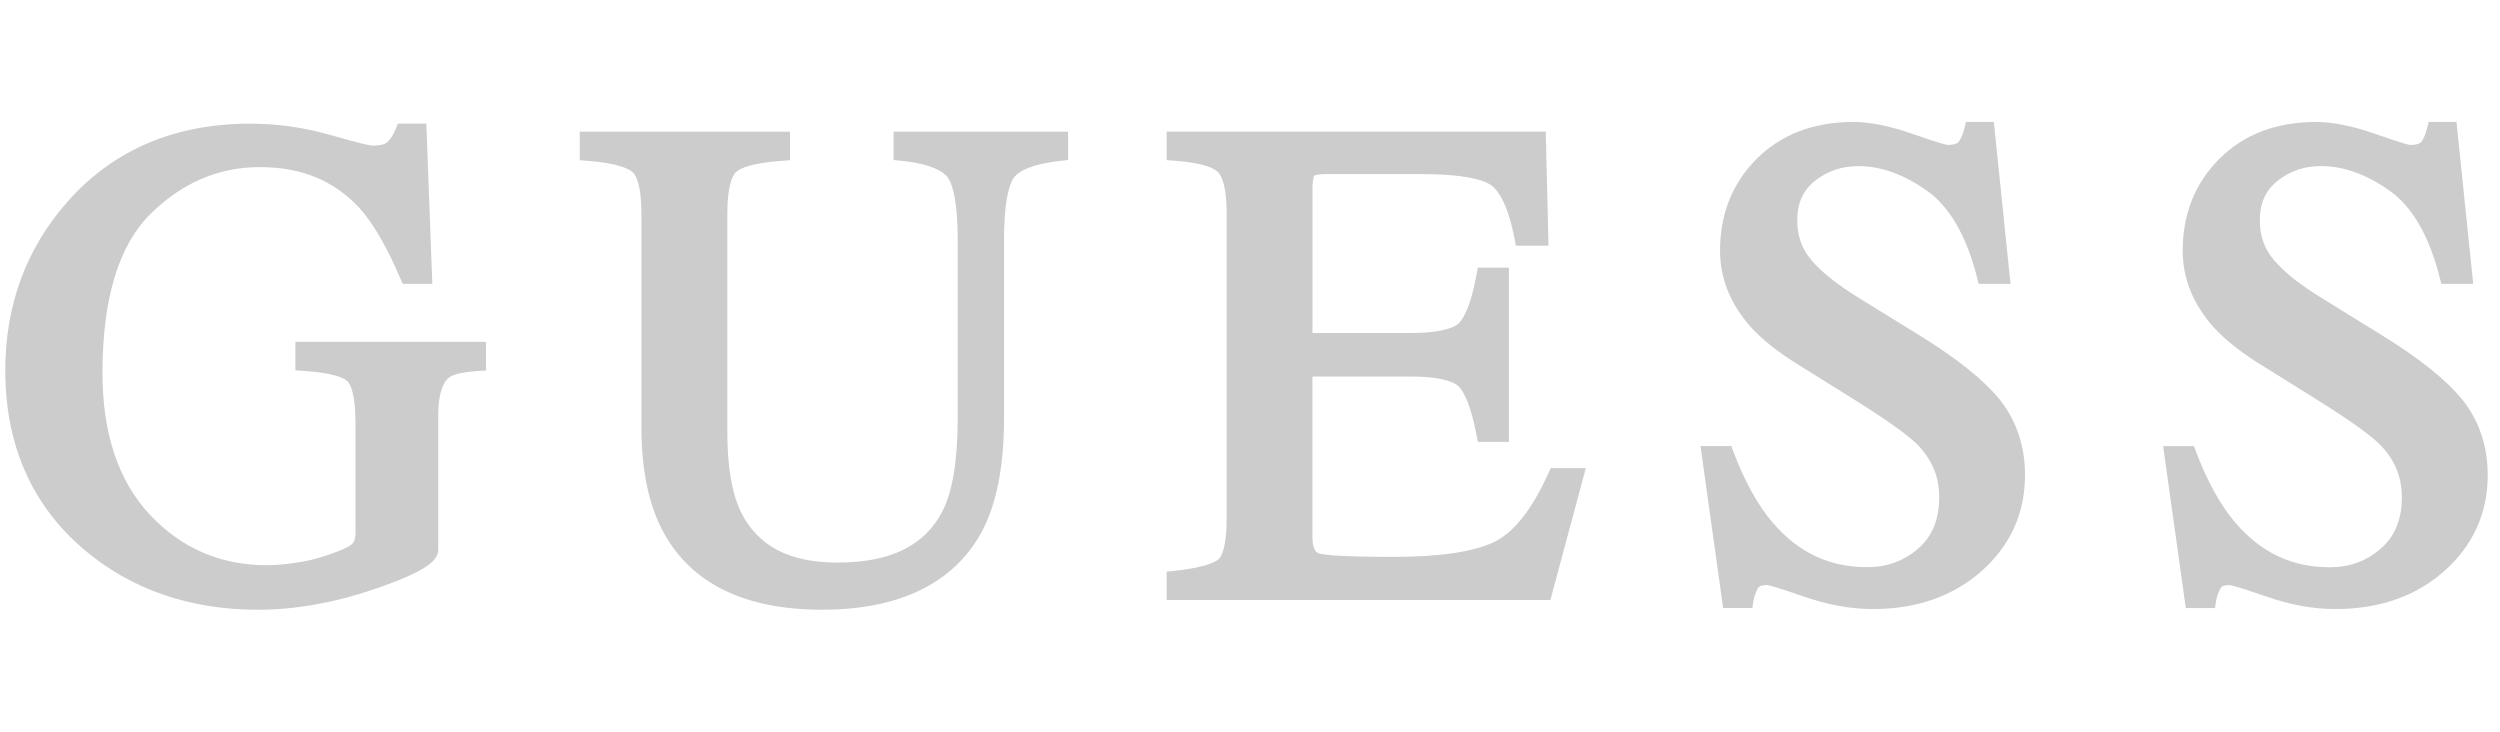
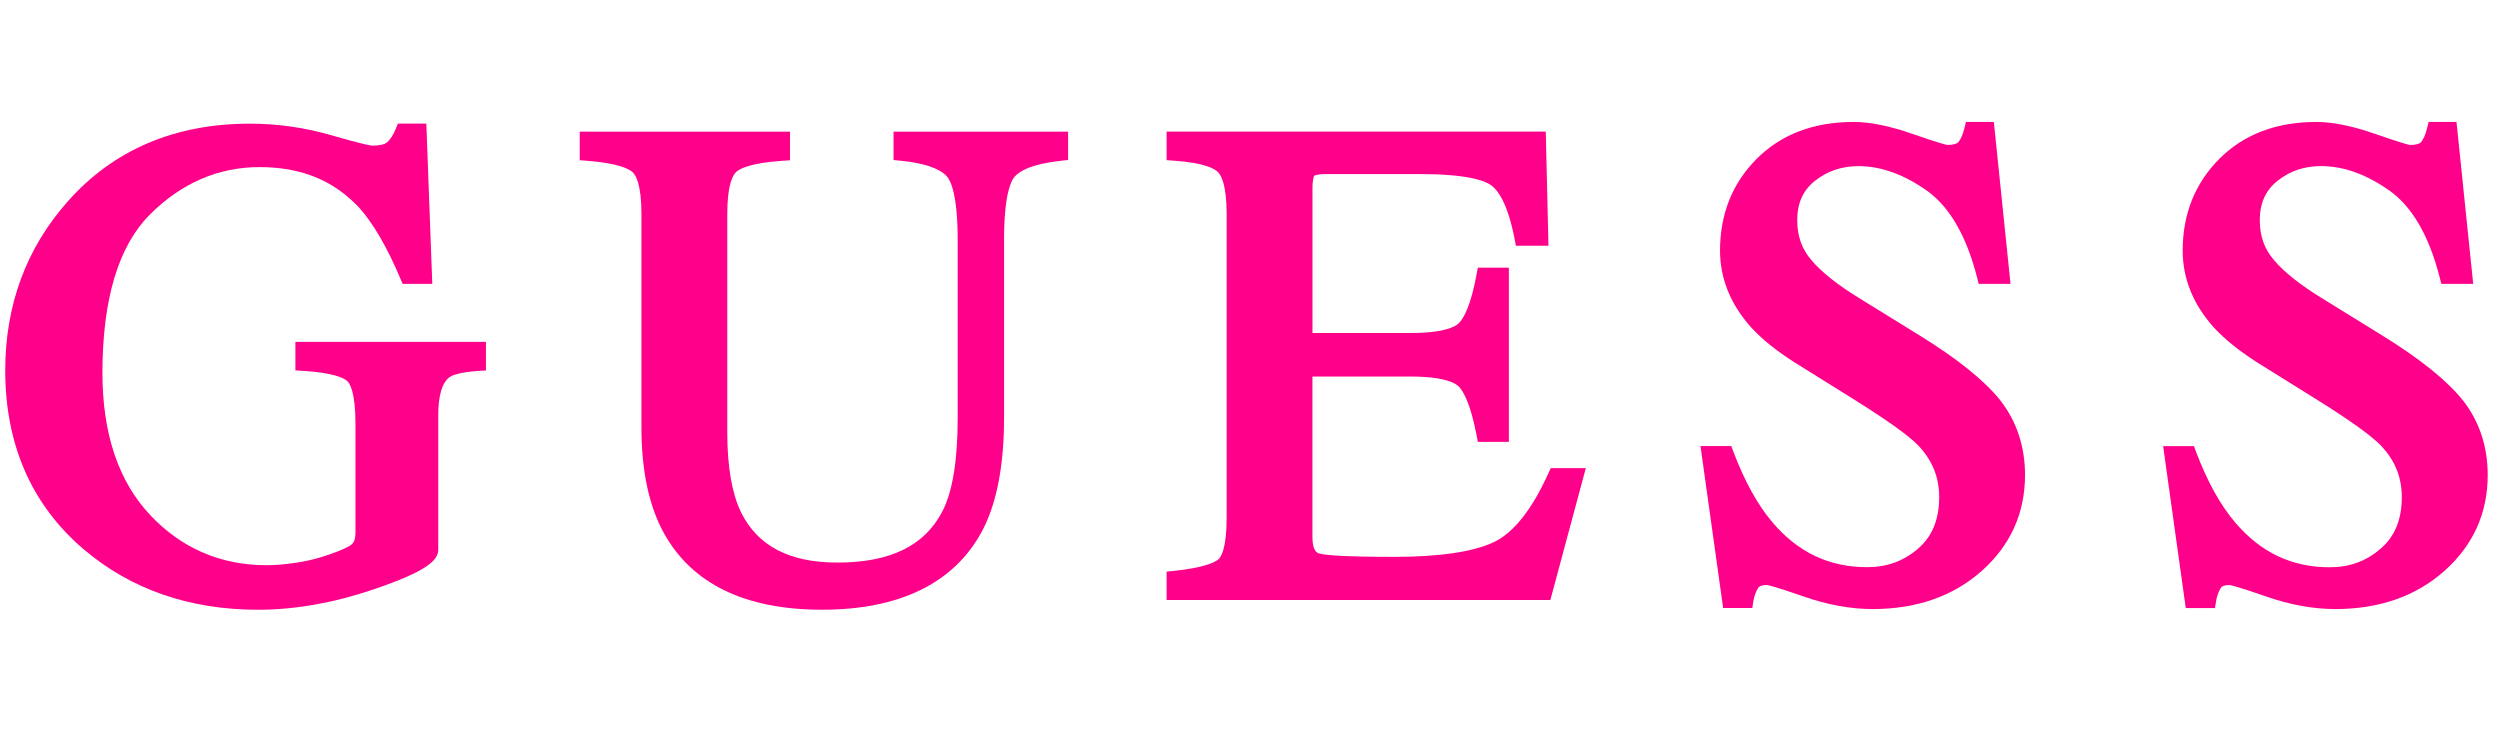
<svg xmlns="http://www.w3.org/2000/svg" width="82" height="24" viewBox="0 0 82 24" fill="none">
-   <path d="M29.311 5.249L29.555 5.273C30.291 5.345 30.807 5.518 31.048 5.774C31.184 5.919 31.412 6.385 31.412 7.881V13.712C31.412 15.092 31.245 16.118 30.916 16.761C30.334 17.899 29.207 18.452 27.47 18.452C25.896 18.452 24.862 17.915 24.31 16.809C24.008 16.194 23.856 15.311 23.856 14.183V7.018C23.856 6.047 24.04 5.737 24.149 5.638C24.266 5.532 24.618 5.345 25.661 5.274L25.912 5.257V4.319H19.016V5.256L19.265 5.274C20.288 5.354 20.635 5.542 20.75 5.648C20.858 5.746 21.039 6.056 21.039 7.018V14.019C21.039 15.445 21.29 16.617 21.784 17.498C22.706 19.157 24.449 19.999 26.965 19.999C29.48 19.999 31.267 19.145 32.19 17.463C32.683 16.559 32.933 15.297 32.933 13.713V7.882C32.933 6.434 33.145 5.959 33.271 5.806C33.421 5.623 33.808 5.382 34.793 5.274L35.034 5.248V4.319H29.309V5.249L29.311 5.249Z" fill="#CCCCCC" />
-   <path d="M9.691 12.149L9.945 12.165C10.94 12.227 11.276 12.398 11.386 12.495C11.469 12.567 11.661 12.848 11.661 13.908V17.477C11.661 17.649 11.622 17.772 11.546 17.846C11.501 17.89 11.322 18.017 10.653 18.237C10.341 18.34 10.008 18.418 9.662 18.465C9.312 18.514 9.005 18.539 8.747 18.539C7.235 18.539 5.947 17.982 4.918 16.885C3.885 15.783 3.361 14.218 3.361 12.234C3.361 9.819 3.885 8.07 4.917 7.037C5.95 6.004 7.161 5.481 8.517 5.481C9.872 5.481 10.929 5.911 11.764 6.794C12.23 7.302 12.691 8.093 13.136 9.145L13.207 9.31H14.18L13.984 4.055H13.05L12.982 4.224C12.903 4.419 12.809 4.567 12.705 4.663C12.659 4.706 12.531 4.777 12.205 4.777C12.166 4.776 11.948 4.746 10.835 4.427C9.975 4.18 9.09 4.056 8.2 4.056C5.731 4.056 3.719 4.915 2.221 6.608C0.863 8.139 0.173 10.004 0.173 12.148C0.173 14.59 1.041 16.567 2.751 18.021C4.296 19.333 6.218 20 8.461 20C9.673 20 10.953 19.775 12.261 19.329C14.016 18.732 14.375 18.375 14.375 18.023V13.615C14.375 12.987 14.497 12.562 14.733 12.382C14.81 12.32 15.037 12.21 15.687 12.167L15.94 12.151V11.213H9.689V12.152L9.691 12.149Z" fill="#CCCCCC" />
-   <path d="M50.791 15.515C50.245 16.724 49.635 17.491 48.977 17.792C48.293 18.107 47.199 18.265 45.727 18.265C44.018 18.265 43.45 18.205 43.274 18.155C43.219 18.139 43.048 18.09 43.048 17.626V12.35H46.235C47.371 12.35 47.737 12.56 47.855 12.685C48.011 12.851 48.237 13.262 48.432 14.275L48.474 14.494H49.492V8.78H48.472L48.432 9.001C48.245 10.008 48.021 10.418 47.865 10.586C47.748 10.713 47.381 10.923 46.236 10.923H43.049V6.195C43.049 5.856 43.106 5.766 43.105 5.766C43.105 5.766 43.181 5.709 43.503 5.709H46.553C48.105 5.709 48.701 5.916 48.927 6.089C49.15 6.259 49.461 6.702 49.68 7.842L49.722 8.061H50.791L50.701 4.316H38.266V5.253L38.517 5.271C39.514 5.342 39.844 5.535 39.951 5.645C40.056 5.752 40.235 6.074 40.235 7.014V16.98C40.235 18.006 40.045 18.277 39.964 18.347C39.85 18.442 39.51 18.619 38.507 18.725L38.266 18.75V19.679H50.853L52.015 15.354H50.865L50.793 15.512L50.791 15.515Z" fill="#CCCCCC" />
-   <path d="M80.788 13.138C80.266 12.482 79.366 11.759 78.113 10.988L76.145 9.772C75.438 9.338 74.912 8.919 74.582 8.525C74.272 8.163 74.122 7.738 74.122 7.223C74.122 6.663 74.312 6.241 74.704 5.931C75.114 5.606 75.583 5.448 76.139 5.448C76.867 5.448 77.618 5.718 78.374 6.251C79.122 6.78 79.677 7.74 80.024 9.106L80.076 9.31H81.121L80.573 4H79.658L79.608 4.206C79.559 4.406 79.493 4.559 79.415 4.659C79.365 4.72 79.232 4.755 79.058 4.755C79.022 4.752 78.831 4.716 77.909 4.393C77.164 4.132 76.514 4 75.976 4C74.667 4 73.599 4.405 72.798 5.206C71.998 6.007 71.592 7.02 71.592 8.219C71.592 9.136 71.936 9.984 72.615 10.743C72.972 11.131 73.454 11.517 74.048 11.895L75.958 13.086C77.035 13.758 77.747 14.265 78.069 14.588C78.547 15.081 78.78 15.641 78.78 16.303C78.78 17.038 78.555 17.59 78.091 17.991C77.618 18.405 77.07 18.606 76.417 18.606C75.171 18.606 74.155 18.125 73.313 17.136C72.826 16.564 72.393 15.781 72.028 14.809L71.963 14.634H70.951L71.694 19.944H72.652L72.688 19.716C72.712 19.564 72.761 19.426 72.836 19.293C72.876 19.223 72.975 19.189 73.127 19.189C73.164 19.192 73.365 19.229 74.34 19.568C75.12 19.84 75.88 19.977 76.601 19.977C78.041 19.977 79.245 19.556 80.177 18.727C81.118 17.89 81.597 16.831 81.597 15.582C81.597 14.65 81.326 13.83 80.791 13.139L80.788 13.138Z" fill="#CCCCCC" />
-   <path d="M62.941 10.988L60.972 9.773C60.266 9.338 59.74 8.919 59.409 8.526C59.1 8.164 58.95 7.739 58.95 7.224C58.95 6.665 59.14 6.241 59.531 5.932C59.941 5.607 60.41 5.449 60.965 5.449C61.693 5.449 62.444 5.719 63.2 6.252C63.947 6.781 64.503 7.741 64.849 9.107L64.9 9.31H65.945L65.398 4H64.483L64.433 4.206C64.383 4.406 64.318 4.56 64.238 4.659C64.189 4.719 64.056 4.754 63.883 4.754C63.846 4.751 63.654 4.715 62.734 4.393C61.989 4.132 61.339 4 60.799 4C59.492 4 58.423 4.405 57.623 5.206C56.823 6.006 56.417 7.02 56.417 8.219C56.417 9.136 56.761 9.984 57.441 10.743C57.798 11.131 58.279 11.518 58.875 11.894L60.784 13.085C61.862 13.758 62.573 14.264 62.895 14.587C63.374 15.08 63.606 15.64 63.606 16.303C63.606 17.037 63.381 17.589 62.918 17.991C62.444 18.403 61.895 18.603 61.242 18.603C59.996 18.603 58.981 18.122 58.138 17.134C57.652 16.561 57.218 15.779 56.853 14.807L56.787 14.632H55.776L56.519 19.943H57.477L57.513 19.715C57.537 19.564 57.585 19.425 57.662 19.292C57.701 19.223 57.8 19.188 57.951 19.188C57.989 19.191 58.189 19.228 59.165 19.567C59.945 19.839 60.705 19.977 61.426 19.977C62.866 19.977 64.069 19.555 65.001 18.726C65.944 17.889 66.421 16.831 66.421 15.581C66.421 14.65 66.151 13.828 65.616 13.138C65.094 12.482 64.193 11.759 62.94 10.988H62.941Z" fill="#CCCCCC" />
+   <path d="M29.311 5.249L29.555 5.273C30.29 5.345 30.806 5.518 31.047 5.774C31.184 5.919 31.412 6.385 31.412 7.881V13.712C31.412 15.092 31.245 16.118 30.916 16.761C30.333 17.899 29.207 18.452 27.47 18.452C25.896 18.452 24.861 17.915 24.309 16.809C24.008 16.194 23.855 15.311 23.855 14.183V7.018C23.855 6.047 24.039 5.737 24.149 5.638C24.266 5.532 24.617 5.345 25.66 5.274L25.912 5.257V4.319H19.015V5.256L19.264 5.274C20.287 5.354 20.634 5.542 20.75 5.648C20.858 5.746 21.039 6.056 21.039 7.018V14.019C21.039 15.445 21.29 16.617 21.783 17.498C22.705 19.157 24.449 19.999 26.964 19.999C29.48 19.999 31.267 19.145 32.189 17.463C32.683 16.559 32.933 15.297 32.933 13.713V7.882C32.933 6.434 33.144 5.959 33.271 5.806C33.421 5.623 33.807 5.382 34.793 5.274L35.034 5.248V4.319H29.308V5.249L29.311 5.249Z" fill="#FF008A" />
+   <path d="M9.691 12.149L9.944 12.165C10.94 12.227 11.275 12.398 11.386 12.495C11.468 12.567 11.66 12.848 11.66 13.908V17.477C11.66 17.649 11.622 17.772 11.546 17.846C11.5 17.89 11.322 18.017 10.653 18.237C10.341 18.34 10.008 18.418 9.661 18.465C9.311 18.514 9.004 18.539 8.746 18.539C7.234 18.539 5.946 17.982 4.918 16.885C3.884 15.783 3.36 14.218 3.36 12.234C3.36 9.819 3.884 8.07 4.917 7.037C5.95 6.004 7.16 5.481 8.516 5.481C9.872 5.481 10.929 5.911 11.764 6.794C12.229 7.302 12.691 8.093 13.136 9.145L13.206 9.31H14.179L13.984 4.055H13.05L12.982 4.224C12.903 4.419 12.809 4.567 12.704 4.663C12.658 4.706 12.53 4.777 12.204 4.777C12.165 4.776 11.947 4.746 10.834 4.427C9.975 4.18 9.089 4.056 8.199 4.056C5.73 4.056 3.719 4.915 2.221 6.608C0.862 8.139 0.172 10.004 0.172 12.148C0.172 14.59 1.04 16.567 2.75 18.021C4.296 19.333 6.217 20 8.461 20C9.673 20 10.952 19.775 12.261 19.329C14.016 18.732 14.375 18.375 14.375 18.023V13.615C14.375 12.987 14.497 12.562 14.732 12.382C14.809 12.32 15.036 12.21 15.687 12.167L15.939 12.151V11.213H9.689V12.152L9.691 12.149Z" fill="#FF008A" />
+   <path d="M50.791 15.515C50.245 16.724 49.634 17.491 48.976 17.792C48.292 18.107 47.199 18.265 45.726 18.265C44.017 18.265 43.45 18.205 43.274 18.155C43.218 18.139 43.048 18.09 43.048 17.626V12.35H46.235C47.37 12.35 47.736 12.56 47.854 12.685C48.01 12.851 48.236 13.262 48.432 14.275L48.474 14.494H49.491V8.78H48.472L48.432 9.001C48.245 10.008 48.02 10.418 47.865 10.586C47.748 10.713 47.38 10.923 46.236 10.923H43.049V6.195C43.049 5.856 43.105 5.766 43.104 5.766C43.104 5.766 43.181 5.709 43.502 5.709H46.553C48.104 5.709 48.7 5.916 48.926 6.089C49.149 6.259 49.46 6.702 49.68 7.842L49.721 8.061H50.79L50.701 4.316H38.265V5.253L38.516 5.271C39.513 5.342 39.843 5.535 39.95 5.645C40.056 5.752 40.234 6.074 40.234 7.014V16.98C40.234 18.006 40.044 18.277 39.963 18.347C39.85 18.442 39.51 18.619 38.506 18.725L38.265 18.75V19.679H50.852L52.015 15.354H50.865L50.793 15.512L50.791 15.515Z" fill="#FF008A" />
+   <path d="M80.788 13.138C80.266 12.482 79.366 11.759 78.112 10.988L76.145 9.772C75.437 9.338 74.911 8.919 74.581 8.525C74.271 8.163 74.121 7.738 74.121 7.223C74.121 6.663 74.311 6.241 74.703 5.931C75.113 5.606 75.583 5.448 76.139 5.448C76.866 5.448 77.618 5.718 78.373 6.251C79.121 6.78 79.676 7.74 80.024 9.106L80.075 9.31H81.121L80.573 4H79.658L79.608 4.206C79.559 4.406 79.493 4.559 79.414 4.659C79.364 4.72 79.232 4.755 79.058 4.755C79.021 4.752 78.83 4.716 77.908 4.393C77.164 4.132 76.514 4 75.975 4C74.667 4 73.598 4.405 72.798 5.206C71.998 6.007 71.592 7.02 71.592 8.219C71.592 9.136 71.935 9.984 72.615 10.743C72.972 11.131 73.454 11.517 74.047 11.895L75.958 13.086C77.035 13.758 77.746 14.265 78.069 14.588C78.546 15.081 78.779 15.641 78.779 16.303C78.779 17.038 78.554 17.59 78.091 17.991C77.617 18.405 77.069 18.606 76.416 18.606C75.17 18.606 74.154 18.125 73.313 17.136C72.825 16.564 72.392 15.781 72.027 14.809L71.962 14.634H70.951L71.693 19.944H72.651L72.688 19.716C72.712 19.564 72.76 19.426 72.835 19.293C72.875 19.223 72.974 19.189 73.126 19.189C73.164 19.192 73.364 19.229 74.339 19.568C75.119 19.84 75.88 19.977 76.6 19.977C78.04 19.977 79.244 19.556 80.176 18.727C81.118 17.89 81.597 16.831 81.597 15.582C81.597 14.65 81.326 13.83 80.79 13.139L80.788 13.138Z" fill="#FF008A" />
+   <path d="M62.94 10.988L60.972 9.773C60.265 9.338 59.739 8.919 59.408 8.526C59.099 8.164 58.949 7.739 58.949 7.224C58.949 6.665 59.139 6.241 59.53 5.932C59.94 5.607 60.41 5.449 60.965 5.449C61.692 5.449 62.444 5.719 63.199 6.252C63.946 6.781 64.502 7.741 64.849 9.107L64.9 9.31H65.945L65.398 4H64.482L64.432 4.206C64.383 4.406 64.318 4.56 64.237 4.659C64.188 4.719 64.055 4.754 63.882 4.754C63.846 4.751 63.654 4.715 62.733 4.393C61.989 4.132 61.338 4 60.799 4C59.491 4 58.423 4.405 57.623 5.206C56.822 6.006 56.417 7.02 56.417 8.219C56.417 9.136 56.761 9.984 57.441 10.743C57.798 11.131 58.279 11.518 58.874 11.894L60.784 13.085C61.861 13.758 62.573 14.264 62.895 14.587C63.373 15.08 63.605 15.64 63.605 16.303C63.605 17.037 63.38 17.589 62.917 17.991C62.443 18.403 61.895 18.603 61.242 18.603C59.995 18.603 58.98 18.122 58.138 17.134C57.651 16.561 57.218 15.779 56.852 14.807L56.786 14.632H55.776L56.519 19.943H57.476L57.512 19.715C57.536 19.564 57.584 19.425 57.661 19.292C57.7 19.223 57.8 19.188 57.95 19.188C57.989 19.191 58.189 19.228 59.164 19.567C59.945 19.839 60.704 19.977 61.425 19.977C62.865 19.977 64.069 19.555 65.001 18.726C65.943 17.889 66.421 16.831 66.421 15.581C66.421 14.65 66.15 13.828 65.616 13.138C65.093 12.482 64.193 11.759 62.94 10.988H62.94Z" fill="#FF008A" />
</svg>
